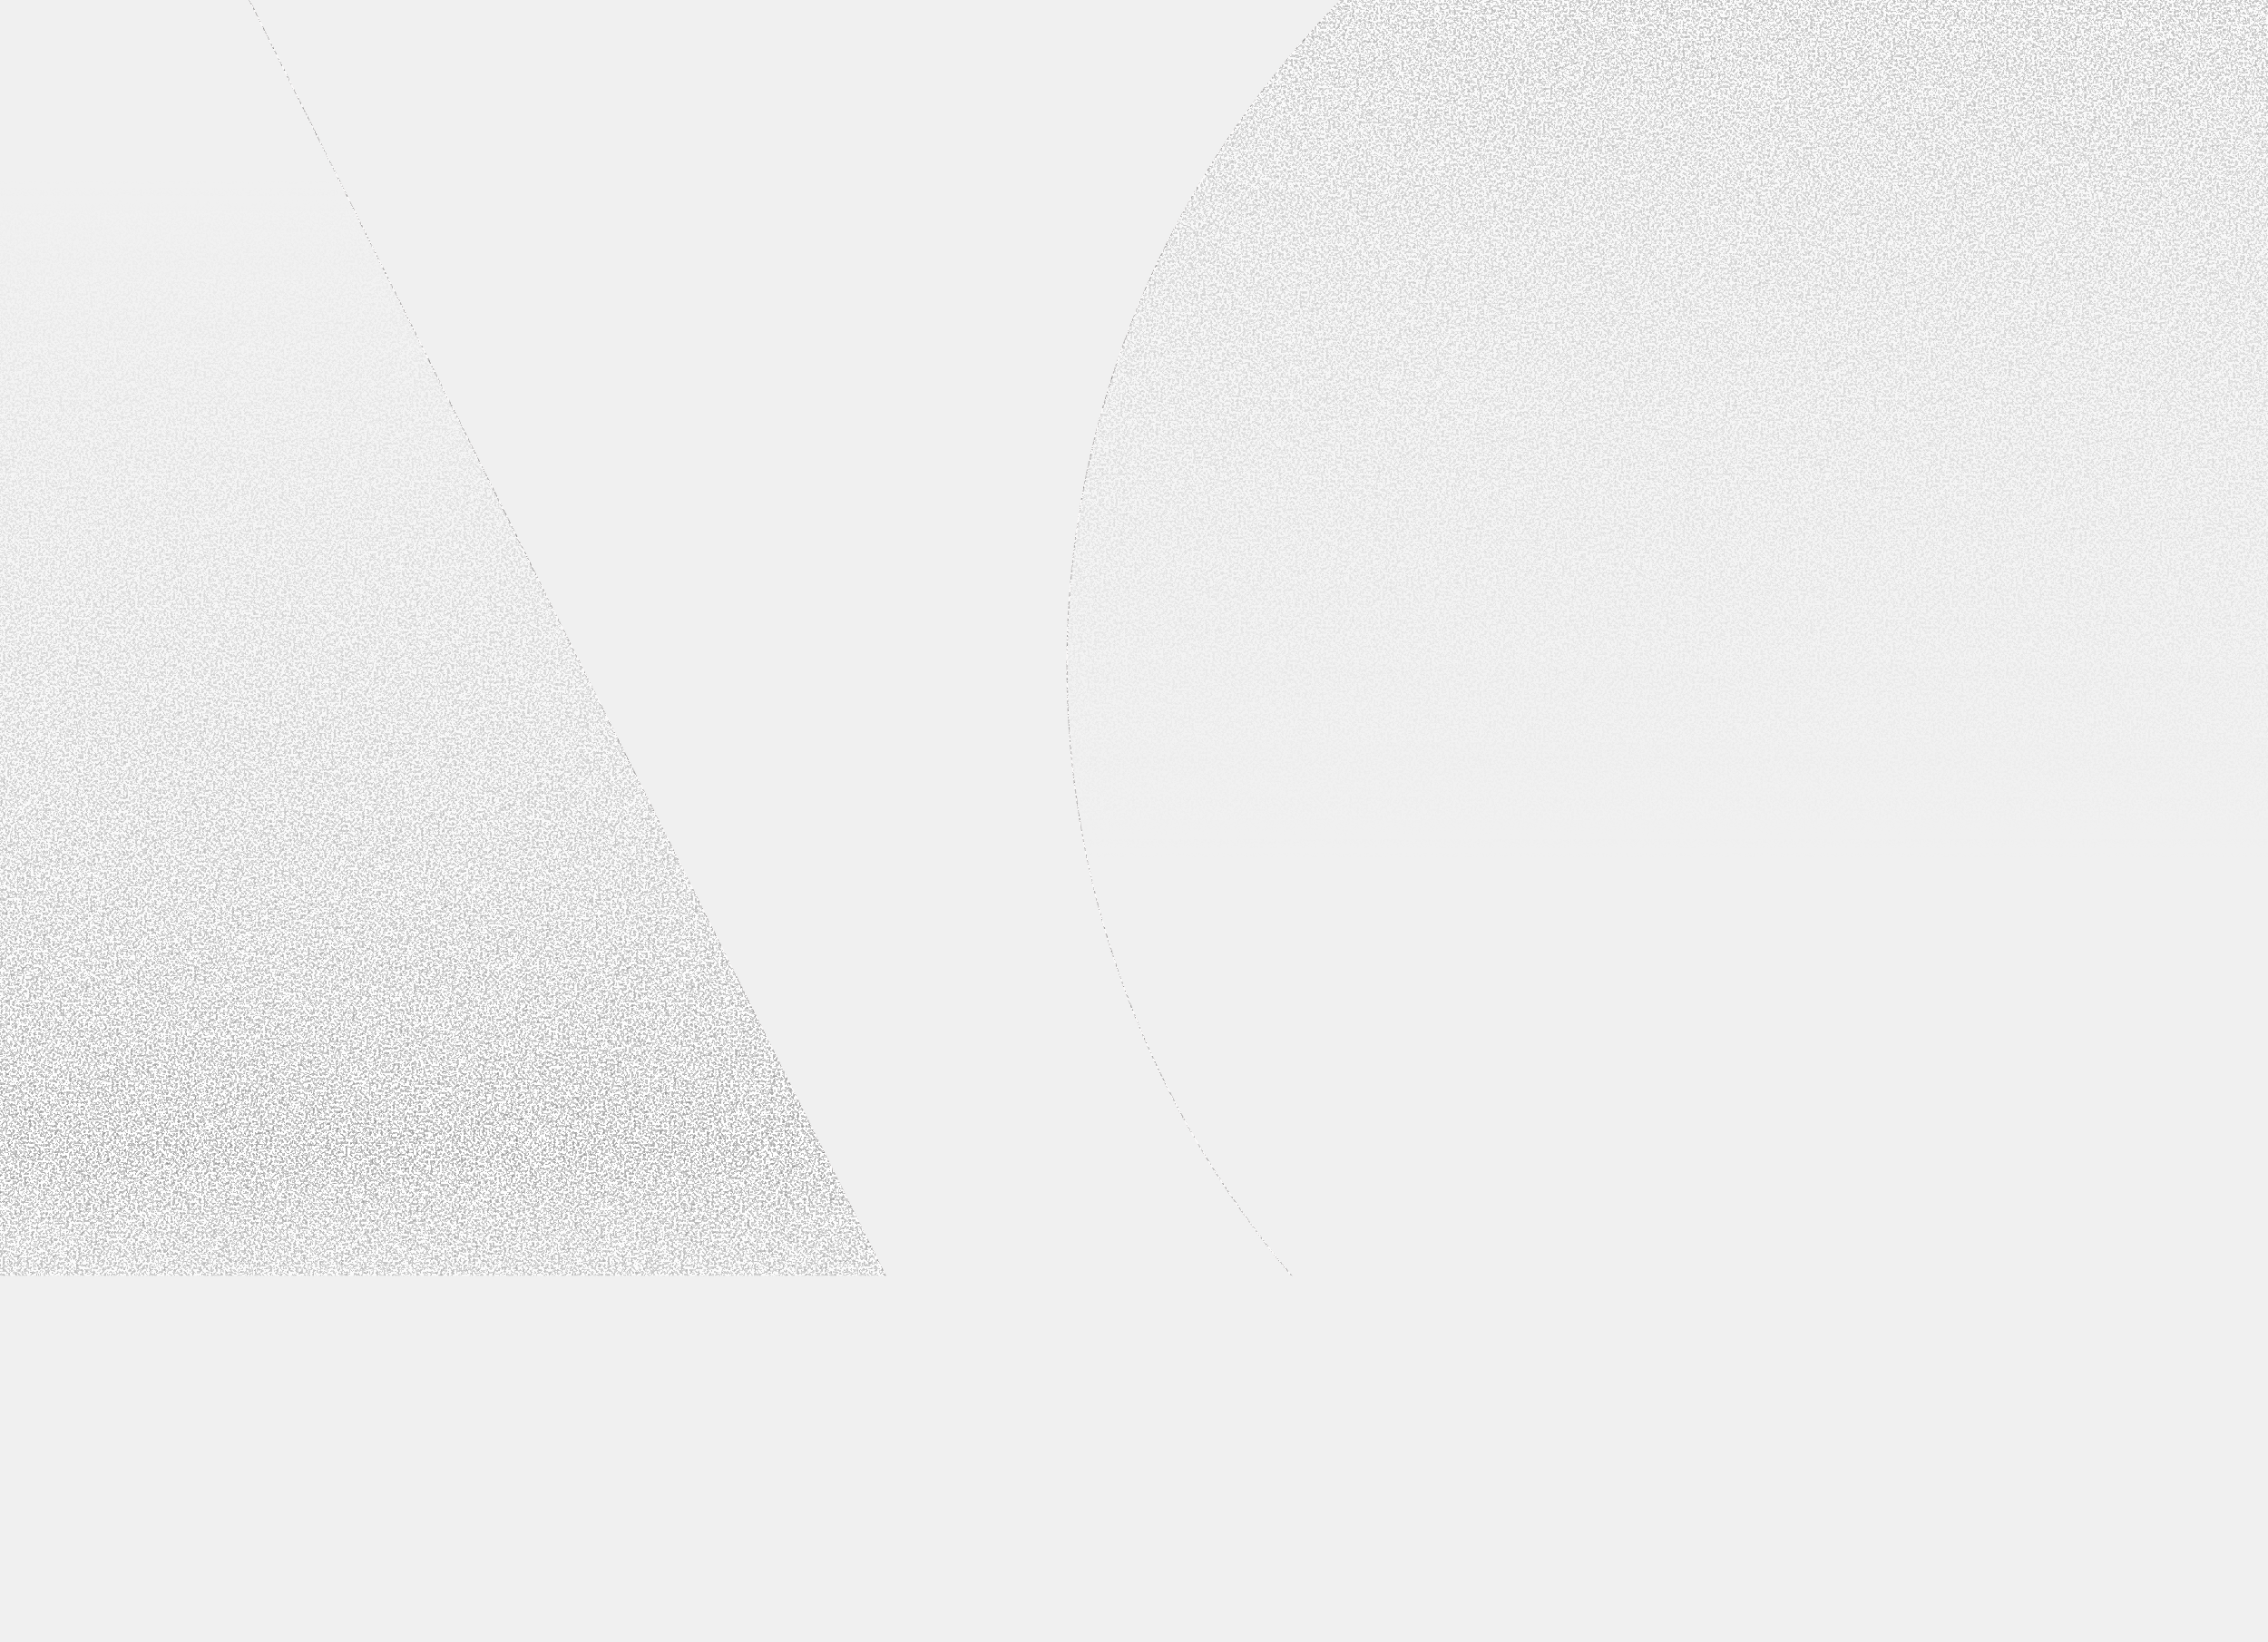
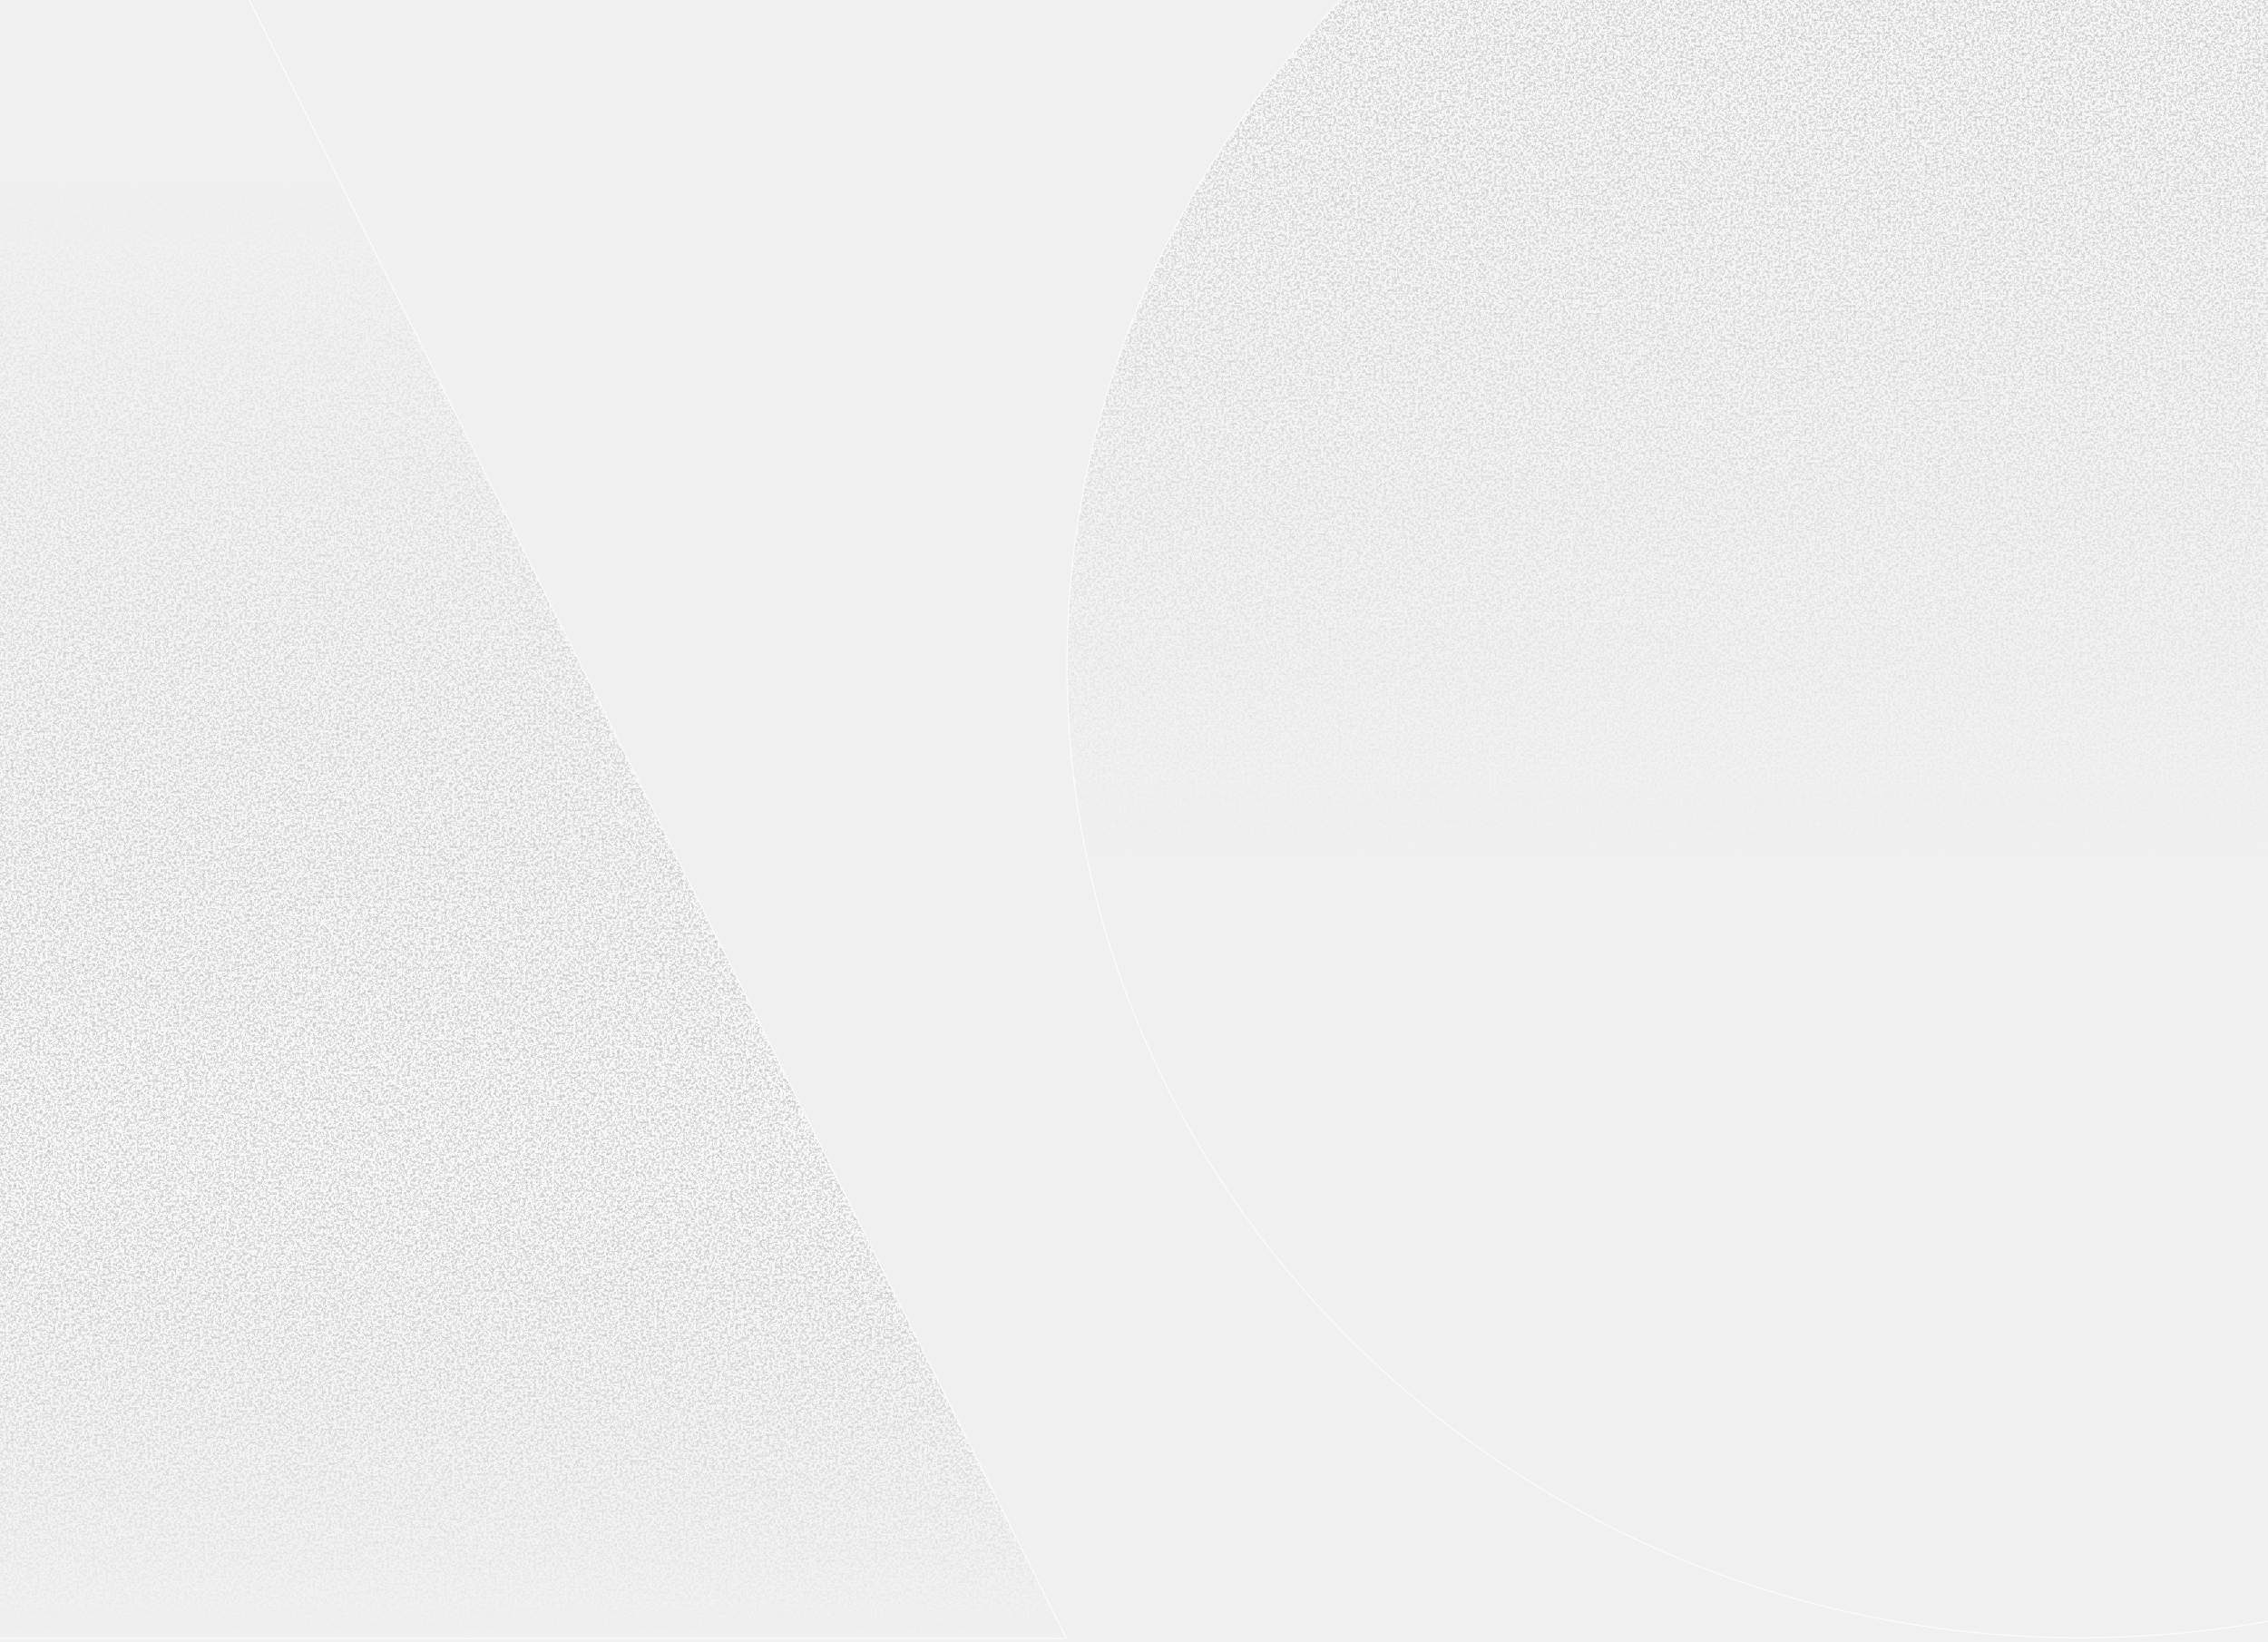
<svg xmlns="http://www.w3.org/2000/svg" width="1920" height="1390" viewBox="0 0 1920 1390" fill="none">
  <g clip-path="url(#clip0_519_14128)">
    <g>
-       <path filter="url(#grain)" d="M80.874 -260.982L-741 1386.98H902.749L80.874 -260.982Z" fill="url(#paint0_linear_519_14128)" stroke="#FCFAFA" />
-       <path filter="url(#grain)" d="M1761.47 -260.5C2235.47 -260.5 2619.68 108.213 2619.68 563C2619.68 1017.79 2235.47 1386.5 1761.47 1386.5C1287.47 1386.5 903.249 1017.79 903.249 563C903.249 108.213 1287.47 -260.5 1761.47 -260.5Z" fill="url(#paint1_linear_519_14128)" stroke="#FCFAFA" />
+       <path filter="url(#grain)" d="M80.874 -260.982L-741 1386.98H902.749L80.874 -260.982Z" fill="url(#paint0_linear_519_14128)" stroke="none" />
+       <path opacity="0.5" d="M80.874 -260.982L-741 1386.98H902.749L80.874 -260.982Z" fill="url(#paint0_linear_519_14128)" stroke="none" />
+       <path d="M80.874 -260.982L-741 1386.98H902.749L80.874 -260.982Z" fill="none" stroke="#FCFAFA" />
+       <path filter="url(#grain)" d="M1761.47 -260.5C2235.47 -260.5 2619.68 108.213 2619.68 563C2619.68 1017.79 2235.47 1386.5 1761.47 1386.5C1287.47 1386.5 903.249 1017.79 903.249 563C903.249 108.213 1287.47 -260.5 1761.47 -260.5Z" fill="url(#paint1_linear_519_14128)" stroke="none" />
+       <path opacity="0.5" d="M1761.47 -260.5C2235.47 -260.5 2619.68 108.213 2619.68 563C2619.68 1017.79 2235.47 1386.5 1761.47 1386.5C1287.47 1386.5 903.249 1017.79 903.249 563C903.249 108.213 1287.47 -260.5 1761.47 -260.5Z" fill="url(#paint1_linear_519_14128)" stroke="none" />
+       <path d="M1761.47 -260.5C2235.47 -260.5 2619.68 108.213 2619.68 563C2619.68 1017.79 2235.47 1386.5 1761.47 1386.5C1287.47 1386.5 903.249 1017.79 903.249 563C903.249 108.213 1287.47 -260.5 1761.47 -260.5Z" fill="none" stroke="#FCFAFA" />
    </g>
  </g>
  <defs>
-     <filter id="grain">
-       <feTurbulence type="fractalNoise" baseFrequency="0.5" numOctaves="4" seed="42" result="noise" />
+     <filter id="grain" filterUnits="userSpaceOnUse">
+       <feTurbulence type="fractalNoise" baseFrequency="0.45" numOctaves="2" result="noise" />
      <feColorMatrix in="noise" type="saturate" values="0" result="grayscale" />
-       <feComponentTransfer in="grayscale" result="contrasted">
-         <feFuncA type="discrete" tableValues="0 1" />
+       <feComponentTransfer in="grayscale" result="grain">
+         <feFuncA type="discrete" tableValues="1 0" />
      </feComponentTransfer>
-       <feFlood flood-color="white" result="solidShape" />
-       <feComposite in="solidShape" in2="SourceAlpha" operator="in" result="shapeMask" />
-       <feComposite in="contrasted" in2="shapeMask" operator="in" result="maskedGrain" />
-       <feBlend in="SourceGraphic" in2="maskedGrain" mode="multiply" />
+       <feComposite in="grain" in2="SourceAlpha" operator="in" result="maskedGrain" />
+       <feMerge>
+         <feMergeNode in="maskedGrain" />
+       </feMerge>
    </filter>
    <linearGradient id="paint0_linear_519_14128" x1="80.874" y1="-260.982" x2="80.874" y2="1386.98" gradientUnits="userSpaceOnUse">
      <stop offset="0.25" stop-color="white" stop-opacity="0" />
      <stop offset="0.75" stop-color="white" stop-opacity="0.99" />
      <stop offset="1" stop-color="white" stop-opacity="0" />
    </linearGradient>
    <linearGradient id="paint1_linear_519_14128" x1="1761.47" y1="-261" x2="1761.47" y2="1387" gradientUnits="userSpaceOnUse">
      <stop stop-color="white" stop-opacity="0.99" />
      <stop offset="0.6" stop-color="white" stop-opacity="0" />
    </linearGradient>
    <clipPath id="clip0_519_14128">
-       <rect width="1920" height="1080" fill="white" />
+       <rect width="1920" height="1390" fill="white" />
    </clipPath>
  </defs>
</svg>
